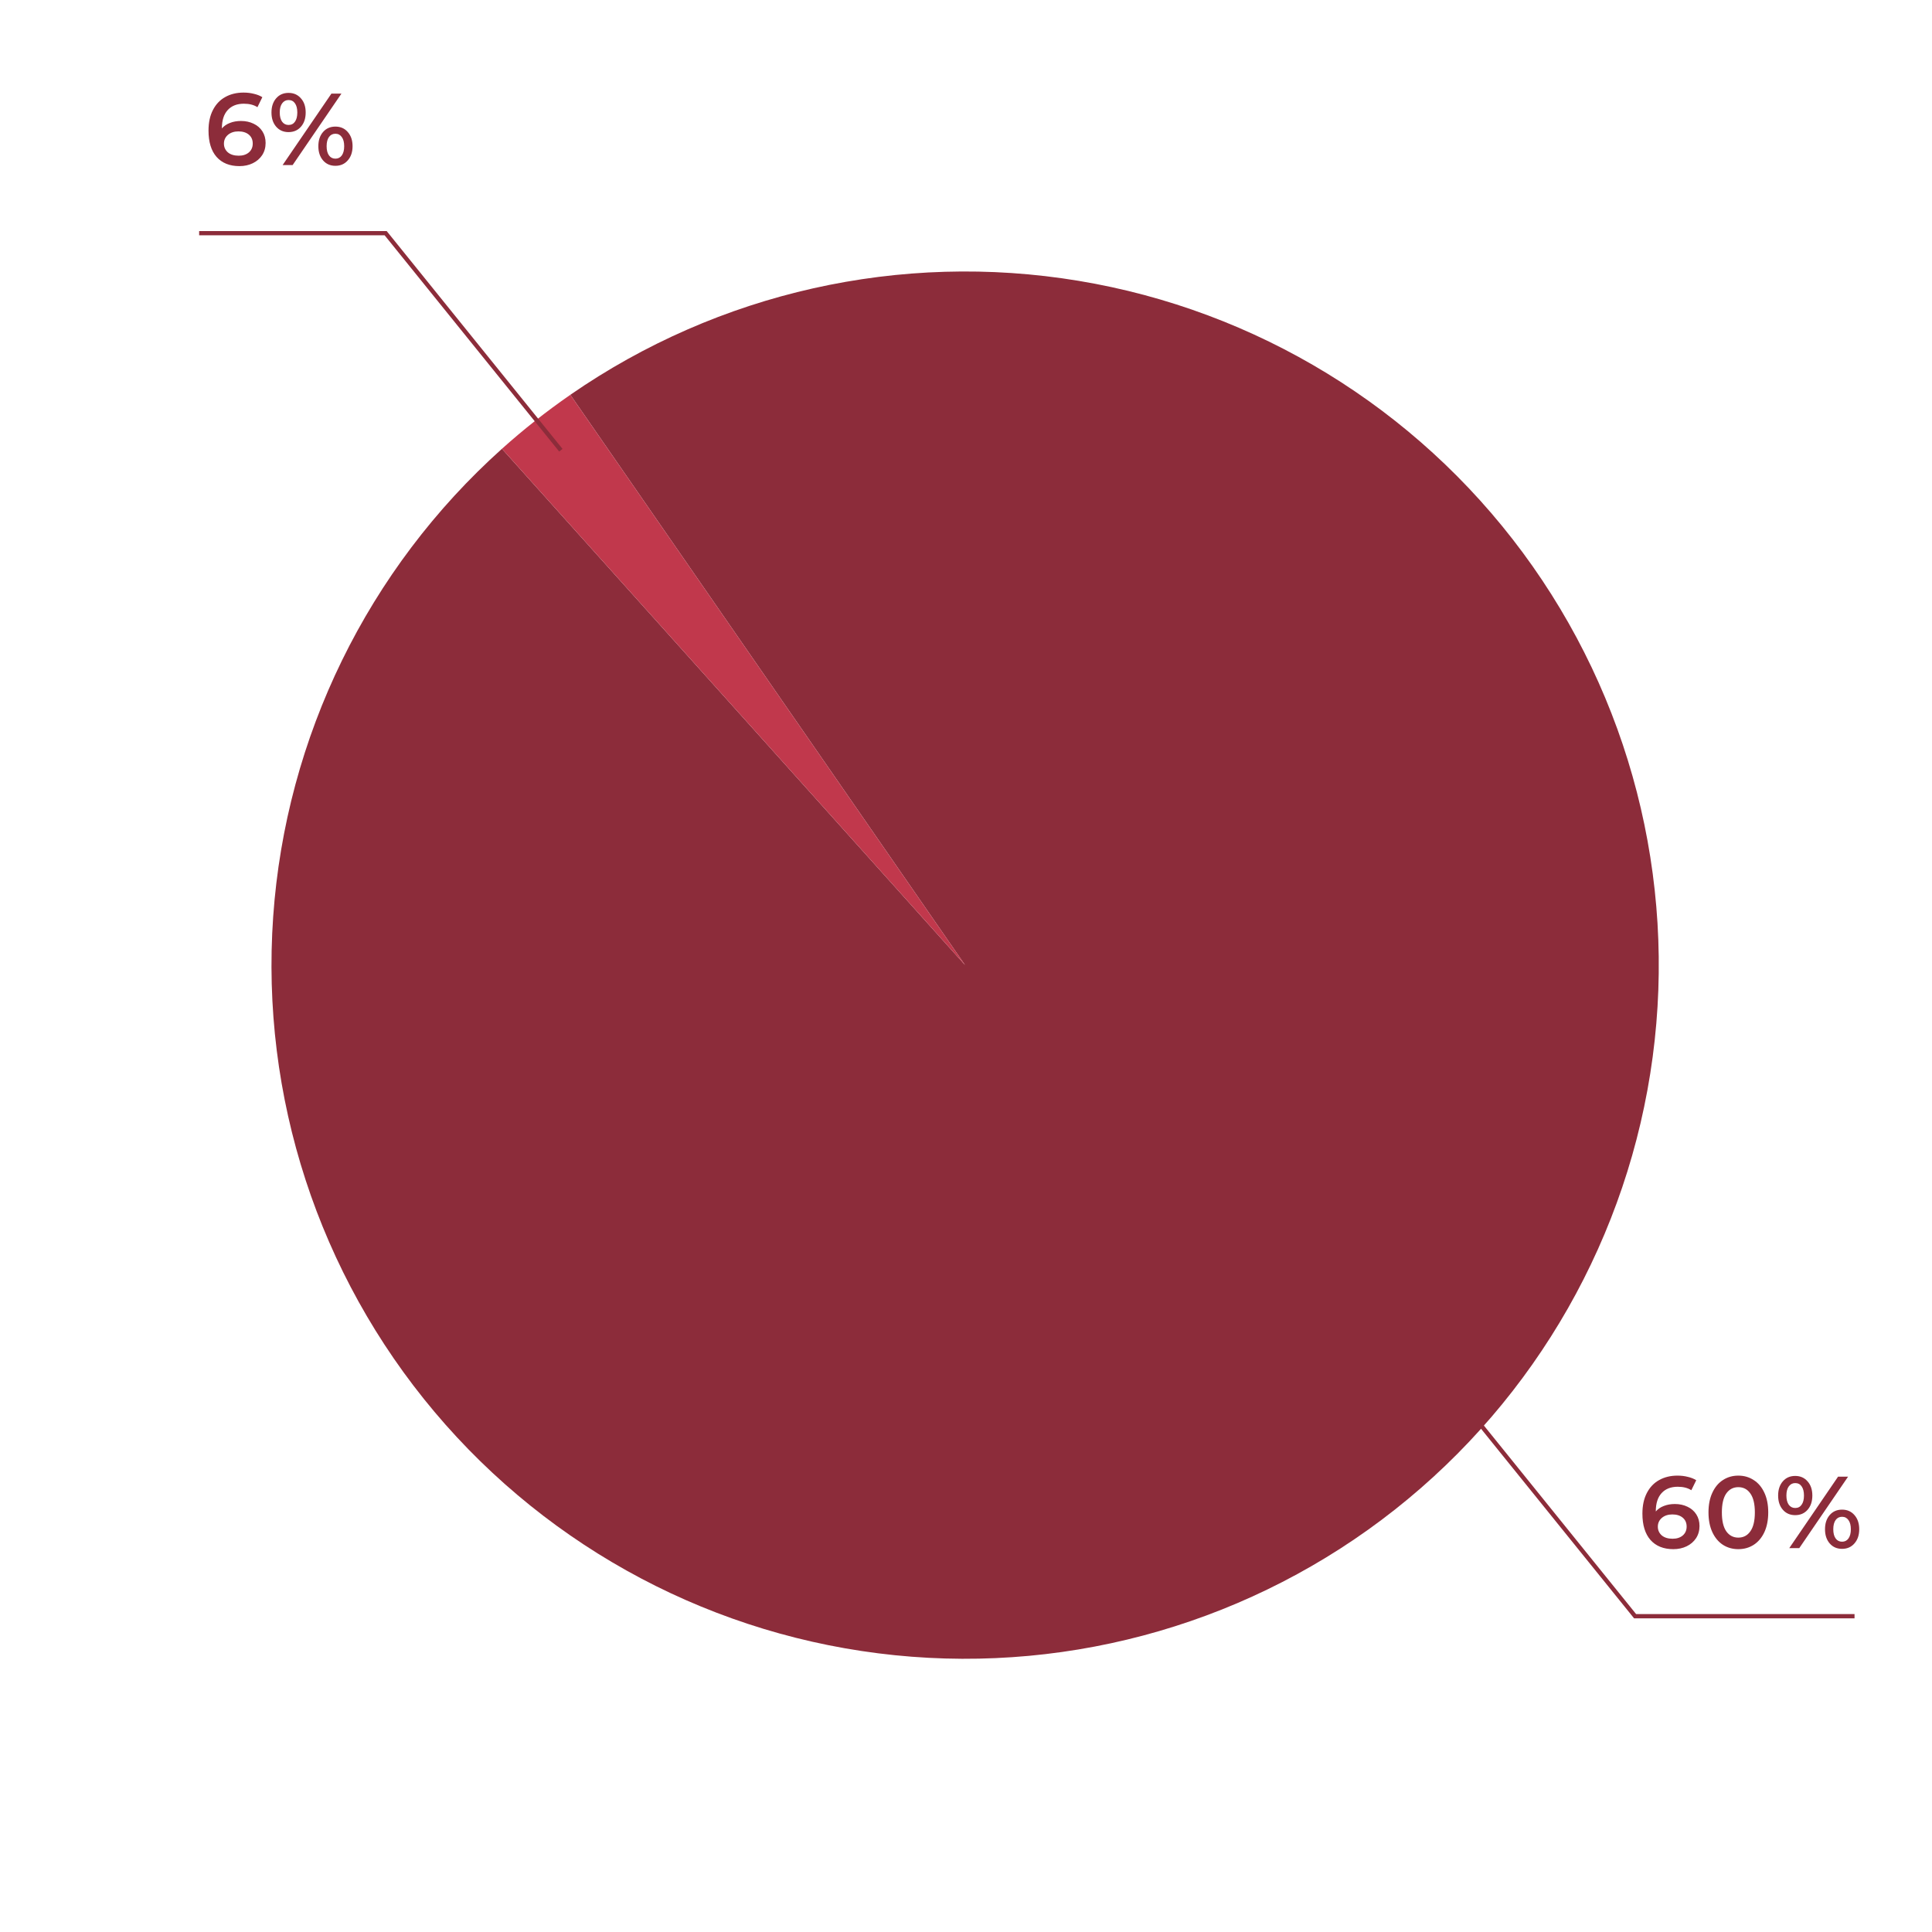
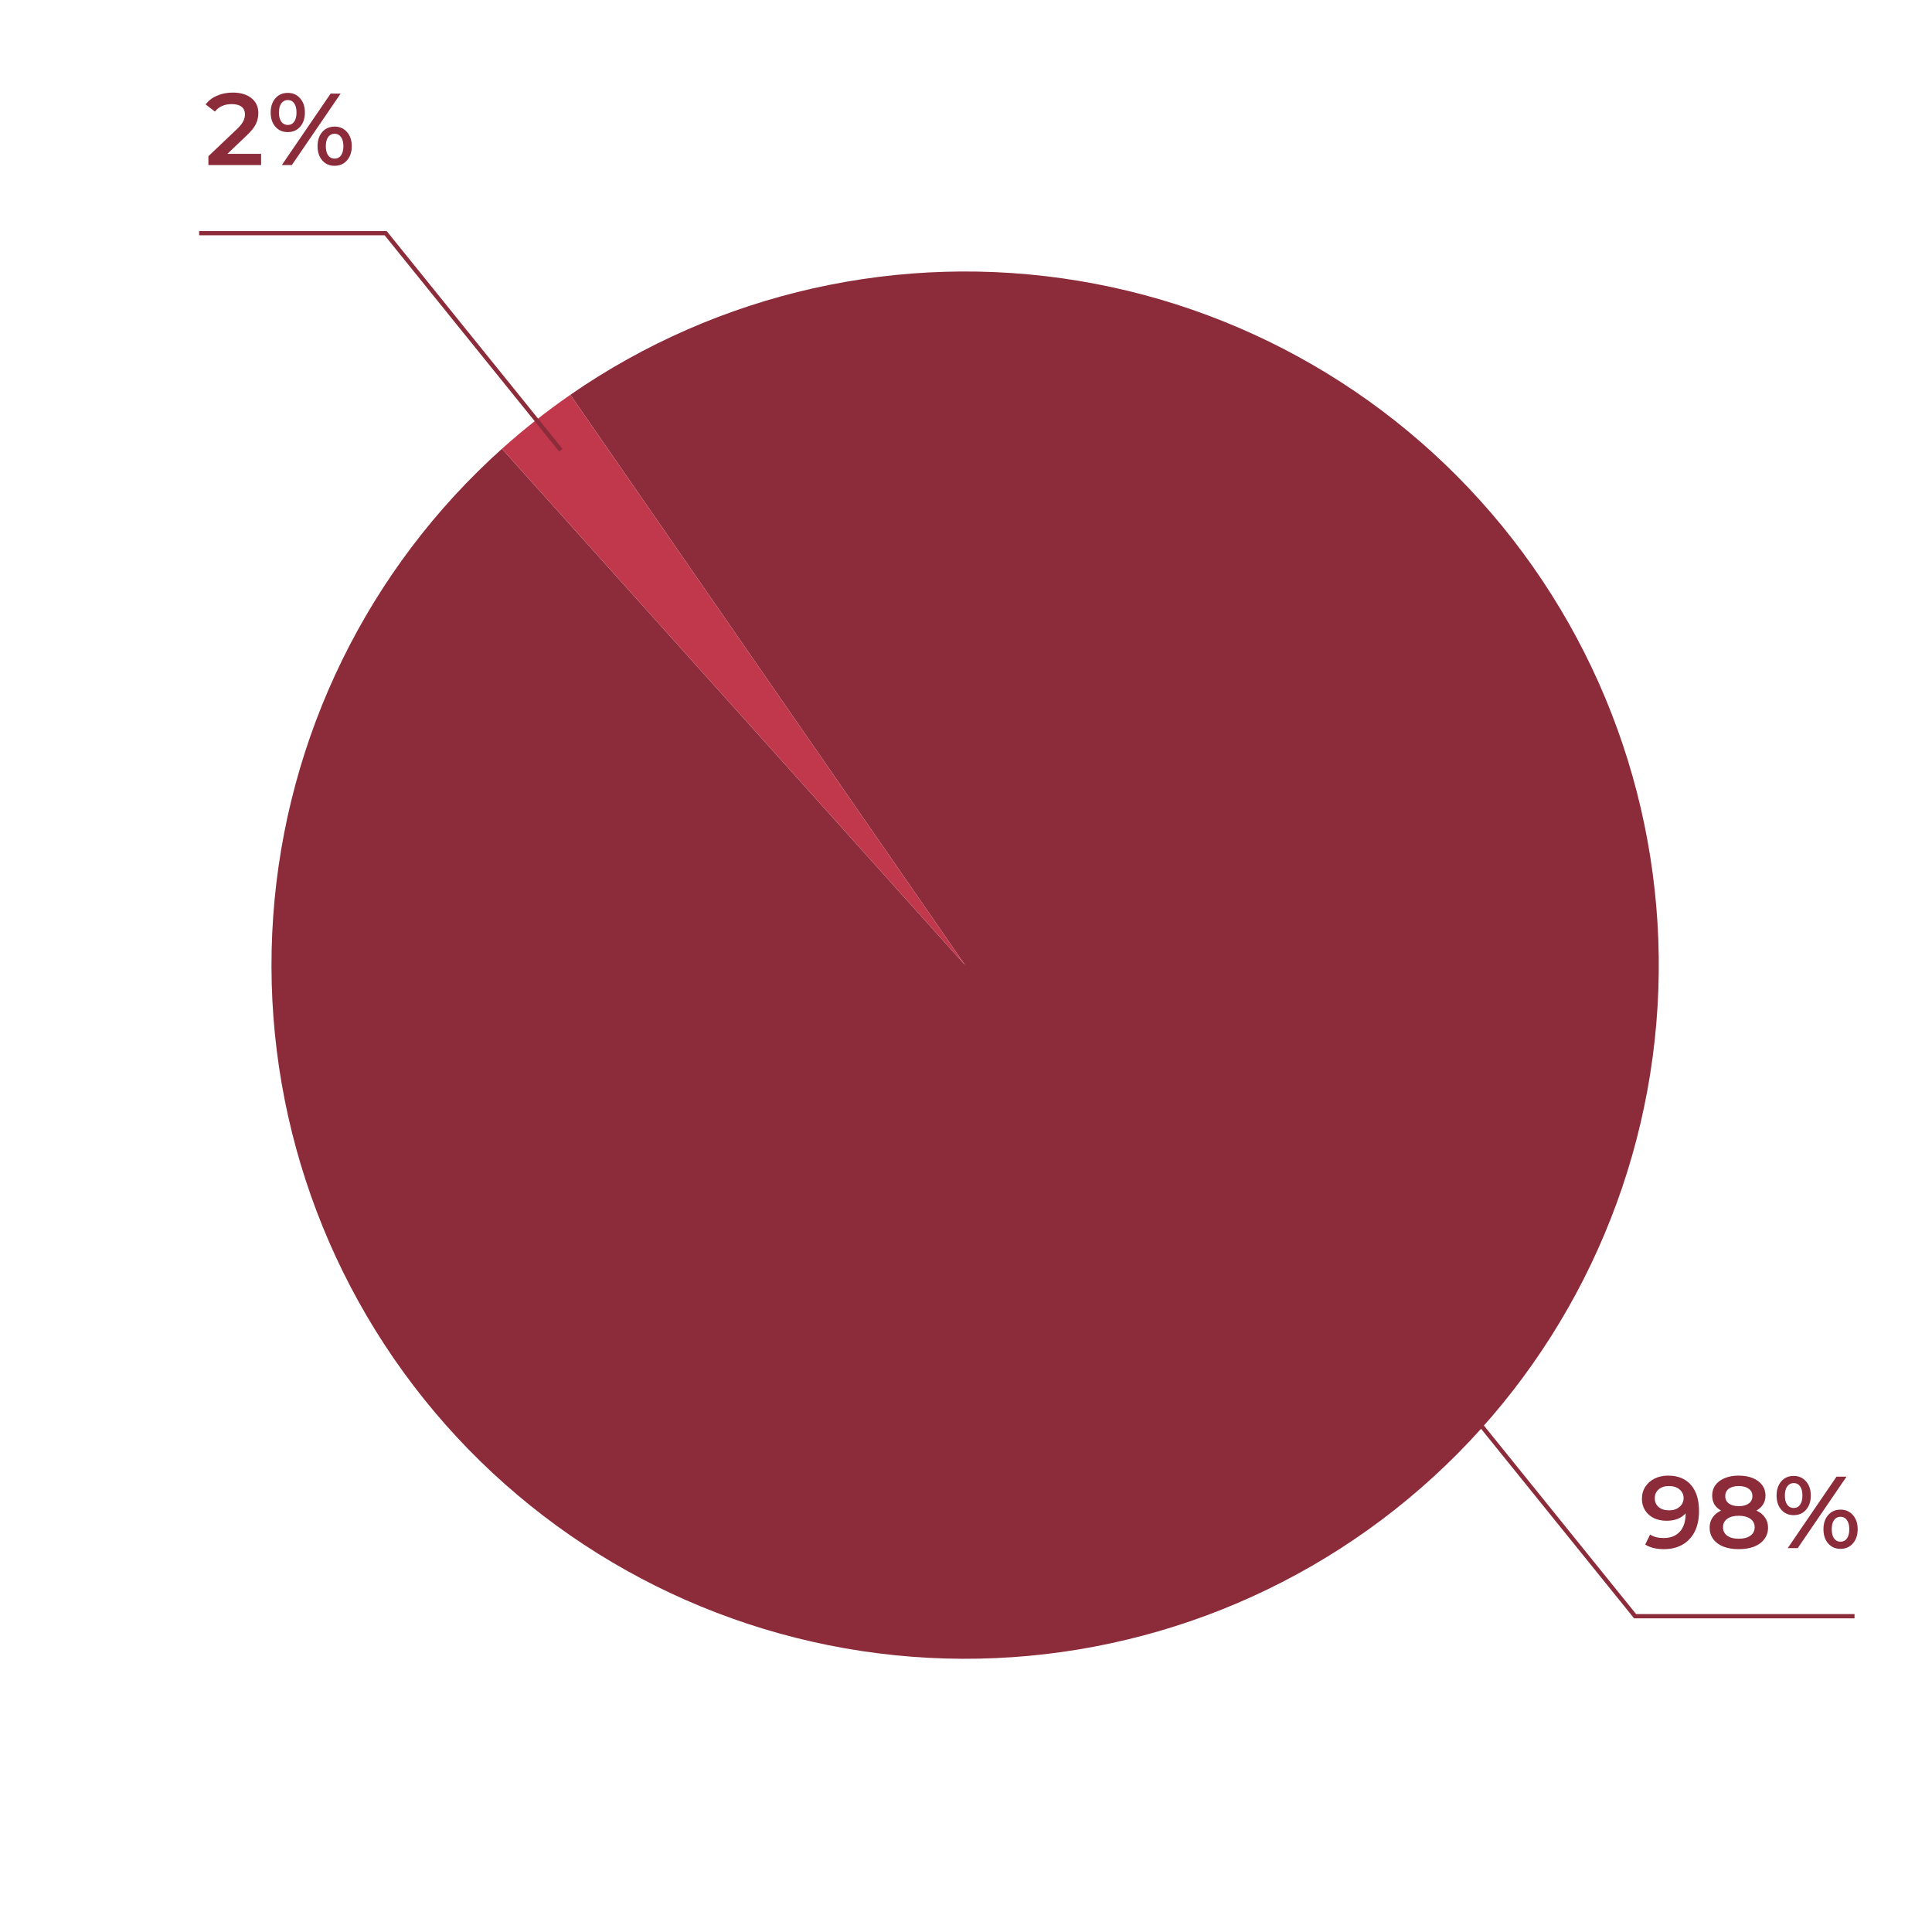
<svg xmlns="http://www.w3.org/2000/svg" width="454" height="454" viewBox="0 0 454 454" fill="none">
-   <path d="M393.582 353.428C394.686 353.428 395.678 353.644 396.558 354.076C397.438 354.492 398.126 355.092 398.622 355.876C399.118 356.66 399.366 357.564 399.366 358.588C399.366 359.676 399.094 360.636 398.55 361.468C398.006 362.284 397.27 362.916 396.342 363.364C395.414 363.812 394.374 364.036 393.222 364.036C390.918 364.036 389.126 363.316 387.846 361.876C386.582 360.436 385.95 358.372 385.95 355.684C385.95 353.796 386.294 352.188 386.982 350.86C387.67 349.516 388.63 348.5 389.862 347.812C391.11 347.108 392.55 346.756 394.182 346.756C395.046 346.756 395.854 346.852 396.606 347.044C397.374 347.22 398.038 347.484 398.598 347.836L397.446 350.188C396.614 349.644 395.55 349.372 394.254 349.372C392.638 349.372 391.374 349.868 390.462 350.86C389.55 351.852 389.094 353.284 389.094 355.156V355.18C389.59 354.604 390.222 354.172 390.99 353.884C391.758 353.58 392.622 353.428 393.582 353.428ZM393.054 361.588C394.03 361.588 394.822 361.332 395.43 360.82C396.038 360.292 396.342 359.596 396.342 358.732C396.342 357.852 396.038 357.156 395.43 356.644C394.822 356.132 394.006 355.876 392.982 355.876C391.974 355.876 391.15 356.148 390.51 356.692C389.886 357.236 389.574 357.924 389.574 358.756C389.574 359.572 389.878 360.252 390.486 360.796C391.11 361.324 391.966 361.588 393.054 361.588ZM408.485 364.036C407.141 364.036 405.941 363.7 404.885 363.028C403.829 362.34 402.997 361.348 402.389 360.052C401.781 358.74 401.477 357.188 401.477 355.396C401.477 353.604 401.781 352.06 402.389 350.764C402.997 349.452 403.829 348.46 404.885 347.788C405.941 347.1 407.141 346.756 408.485 346.756C409.829 346.756 411.029 347.1 412.085 347.788C413.157 348.46 413.997 349.452 414.605 350.764C415.213 352.06 415.517 353.604 415.517 355.396C415.517 357.188 415.213 358.74 414.605 360.052C413.997 361.348 413.157 362.34 412.085 363.028C411.029 363.7 409.829 364.036 408.485 364.036ZM408.485 361.324C409.685 361.324 410.629 360.828 411.317 359.836C412.021 358.844 412.373 357.364 412.373 355.396C412.373 353.428 412.021 351.948 411.317 350.956C410.629 349.964 409.685 349.468 408.485 349.468C407.301 349.468 406.357 349.964 405.653 350.956C404.965 351.948 404.621 353.428 404.621 355.396C404.621 357.364 404.965 358.844 405.653 359.836C406.357 360.828 407.301 361.324 408.485 361.324ZM421.85 356.044C420.65 356.044 419.682 355.62 418.946 354.772C418.21 353.924 417.842 352.812 417.842 351.436C417.842 350.06 418.21 348.948 418.946 348.1C419.682 347.252 420.65 346.828 421.85 346.828C423.05 346.828 424.018 347.252 424.754 348.1C425.506 348.932 425.882 350.044 425.882 351.436C425.882 352.828 425.506 353.948 424.754 354.796C424.018 355.628 423.05 356.044 421.85 356.044ZM431.93 346.996H434.282L422.81 363.796H420.458L431.93 346.996ZM421.85 354.364C422.506 354.364 423.01 354.108 423.362 353.596C423.73 353.084 423.914 352.364 423.914 351.436C423.914 350.508 423.73 349.788 423.362 349.276C423.01 348.764 422.506 348.508 421.85 348.508C421.226 348.508 420.722 348.772 420.338 349.3C419.97 349.812 419.786 350.524 419.786 351.436C419.786 352.348 419.97 353.068 420.338 353.596C420.722 354.108 421.226 354.364 421.85 354.364ZM432.866 363.964C431.666 363.964 430.698 363.54 429.962 362.692C429.226 361.844 428.858 360.732 428.858 359.356C428.858 357.98 429.226 356.868 429.962 356.02C430.698 355.172 431.666 354.748 432.866 354.748C434.066 354.748 435.034 355.172 435.77 356.02C436.522 356.868 436.898 357.98 436.898 359.356C436.898 360.732 436.522 361.844 435.77 362.692C435.034 363.54 434.066 363.964 432.866 363.964ZM432.866 362.284C433.506 362.284 434.01 362.028 434.378 361.516C434.746 360.988 434.93 360.268 434.93 359.356C434.93 358.444 434.746 357.732 434.378 357.22C434.01 356.692 433.506 356.428 432.866 356.428C432.226 356.428 431.722 356.684 431.354 357.196C430.986 357.708 430.802 358.428 430.802 359.356C430.802 360.284 430.986 361.004 431.354 361.516C431.722 362.028 432.226 362.284 432.866 362.284Z" fill="#8C2C3A" />
+   <path d="M391.978 346.756C394.282 346.756 396.066 347.476 397.33 348.916C398.61 350.356 399.25 352.42 399.25 355.108C399.25 356.996 398.906 358.612 398.218 359.956C397.53 361.284 396.562 362.3 395.314 363.004C394.082 363.692 392.65 364.036 391.018 364.036C390.154 364.036 389.338 363.948 388.57 363.772C387.818 363.58 387.162 363.308 386.602 362.956L387.754 360.604C388.586 361.148 389.65 361.42 390.946 361.42C392.562 361.42 393.826 360.924 394.738 359.932C395.65 358.94 396.106 357.508 396.106 355.636V355.612C395.61 356.188 394.978 356.628 394.21 356.932C393.442 357.22 392.578 357.364 391.618 357.364C390.514 357.364 389.522 357.156 388.642 356.74C387.762 356.308 387.074 355.7 386.578 354.916C386.082 354.132 385.834 353.228 385.834 352.204C385.834 351.116 386.106 350.164 386.65 349.348C387.194 348.516 387.93 347.876 388.858 347.428C389.786 346.98 390.826 346.756 391.978 346.756ZM392.218 354.916C393.226 354.916 394.042 354.644 394.666 354.1C395.306 353.556 395.626 352.868 395.626 352.036C395.626 351.22 395.314 350.548 394.69 350.02C394.082 349.476 393.234 349.204 392.146 349.204C391.17 349.204 390.378 349.468 389.77 349.996C389.162 350.508 388.858 351.196 388.858 352.06C388.858 352.94 389.162 353.636 389.77 354.148C390.378 354.66 391.194 354.916 392.218 354.916ZM412.736 354.964C413.616 355.364 414.288 355.908 414.752 356.596C415.232 357.268 415.472 358.06 415.472 358.972C415.472 359.996 415.184 360.892 414.608 361.66C414.048 362.428 413.248 363.02 412.208 363.436C411.168 363.836 409.96 364.036 408.584 364.036C407.208 364.036 406 363.836 404.96 363.436C403.936 363.02 403.144 362.428 402.584 361.66C402.024 360.892 401.744 359.996 401.744 358.972C401.744 358.06 401.976 357.268 402.44 356.596C402.904 355.908 403.568 355.364 404.432 354.964C403.76 354.596 403.24 354.116 402.872 353.524C402.52 352.916 402.344 352.22 402.344 351.436C402.344 350.492 402.6 349.668 403.112 348.964C403.64 348.26 404.376 347.716 405.32 347.332C406.264 346.948 407.352 346.756 408.584 346.756C409.832 346.756 410.928 346.948 411.872 347.332C412.816 347.716 413.552 348.26 414.08 348.964C414.608 349.668 414.872 350.492 414.872 351.436C414.872 352.22 414.688 352.908 414.32 353.5C413.952 354.092 413.424 354.58 412.736 354.964ZM408.584 349.204C407.608 349.204 406.832 349.412 406.256 349.828C405.696 350.244 405.416 350.828 405.416 351.58C405.416 352.3 405.696 352.876 406.256 353.308C406.832 353.724 407.608 353.932 408.584 353.932C409.576 353.932 410.36 353.724 410.936 353.308C411.512 352.876 411.8 352.3 411.8 351.58C411.8 350.828 411.504 350.244 410.912 349.828C410.336 349.412 409.56 349.204 408.584 349.204ZM408.584 361.588C409.736 361.588 410.648 361.348 411.32 360.868C411.992 360.388 412.328 359.724 412.328 358.876C412.328 358.044 411.992 357.388 411.32 356.908C410.648 356.428 409.736 356.188 408.584 356.188C407.432 356.188 406.528 356.428 405.872 356.908C405.216 357.388 404.888 358.044 404.888 358.876C404.888 359.724 405.216 360.388 405.872 360.868C406.528 361.348 407.432 361.588 408.584 361.588ZM421.486 356.044C420.286 356.044 419.318 355.62 418.582 354.772C417.846 353.924 417.478 352.812 417.478 351.436C417.478 350.06 417.846 348.948 418.582 348.1C419.318 347.252 420.286 346.828 421.486 346.828C422.686 346.828 423.654 347.252 424.39 348.1C425.142 348.932 425.518 350.044 425.518 351.436C425.518 352.828 425.142 353.948 424.39 354.796C423.654 355.628 422.686 356.044 421.486 356.044ZM431.566 346.996H433.918L422.446 363.796H420.094L431.566 346.996ZM421.486 354.364C422.142 354.364 422.646 354.108 422.998 353.596C423.366 353.084 423.55 352.364 423.55 351.436C423.55 350.508 423.366 349.788 422.998 349.276C422.646 348.764 422.142 348.508 421.486 348.508C420.862 348.508 420.358 348.772 419.974 349.3C419.606 349.812 419.422 350.524 419.422 351.436C419.422 352.348 419.606 353.068 419.974 353.596C420.358 354.108 420.862 354.364 421.486 354.364ZM432.502 363.964C431.302 363.964 430.334 363.54 429.598 362.692C428.862 361.844 428.494 360.732 428.494 359.356C428.494 357.98 428.862 356.868 429.598 356.02C430.334 355.172 431.302 354.748 432.502 354.748C433.702 354.748 434.67 355.172 435.406 356.02C436.158 356.868 436.534 357.98 436.534 359.356C436.534 360.732 436.158 361.844 435.406 362.692C434.67 363.54 433.702 363.964 432.502 363.964ZM432.502 362.284C433.142 362.284 433.646 362.028 434.014 361.516C434.382 360.988 434.566 360.268 434.566 359.356C434.566 358.444 434.382 357.732 434.014 357.22C433.646 356.692 433.142 356.428 432.502 356.428C431.862 356.428 431.358 356.684 430.99 357.196C430.622 357.708 430.438 358.428 430.438 359.356C430.438 360.284 430.622 361.004 430.99 361.516C431.358 362.028 431.862 362.284 432.502 362.284Z" fill="#8C2C3A" />
  <path d="M335.796 319.796L384.232 379.796H435.796" stroke="#8C2C3A" />
  <path d="M134.023 92.774C168.839 68.673 211.667 59.067 253.441 65.989C295.215 72.911 332.656 95.817 357.839 129.859C383.021 163.901 393.967 206.406 388.361 248.377C382.755 290.348 361.036 328.49 327.802 354.729C294.568 380.968 252.427 393.245 210.301 388.96C168.175 384.675 129.369 364.164 102.099 331.771C74.829 299.377 61.235 257.643 64.195 215.403C67.155 173.163 86.436 133.732 117.957 105.458L226.796 226.796L134.023 92.774Z" fill="#8C2C3A" />
  <path d="M117.957 105.458C123.041 100.898 128.407 96.661 134.023 92.774L226.796 226.796L117.957 105.458Z" fill="#C1384C" />
-   <path d="M56.631 28.428C57.735 28.428 58.727 28.644 59.607 29.076C60.487 29.492 61.175 30.092 61.671 30.876C62.167 31.66 62.415 32.564 62.415 33.588C62.415 34.676 62.143 35.636 61.599 36.468C61.055 37.284 60.319 37.916 59.391 38.364C58.463 38.812 57.423 39.036 56.271 39.036C53.967 39.036 52.175 38.316 50.895 36.876C49.631 35.436 48.999 33.372 48.999 30.684C48.999 28.796 49.343 27.188 50.031 25.86C50.719 24.516 51.679 23.5 52.911 22.812C54.159 22.108 55.599 21.756 57.231 21.756C58.095 21.756 58.903 21.852 59.655 22.044C60.423 22.22 61.087 22.484 61.647 22.836L60.495 25.188C59.663 24.644 58.599 24.372 57.303 24.372C55.687 24.372 54.423 24.868 53.511 25.86C52.599 26.852 52.143 28.284 52.143 30.156V30.18C52.639 29.604 53.271 29.172 54.039 28.884C54.807 28.58 55.671 28.428 56.631 28.428ZM56.103 36.588C57.079 36.588 57.871 36.332 58.479 35.82C59.087 35.292 59.391 34.596 59.391 33.732C59.391 32.852 59.087 32.156 58.479 31.644C57.871 31.132 57.055 30.876 56.031 30.876C55.023 30.876 54.199 31.148 53.559 31.692C52.935 32.236 52.623 32.924 52.623 33.756C52.623 34.572 52.927 35.252 53.535 35.796C54.159 36.324 55.015 36.588 56.103 36.588ZM67.801 31.044C66.601 31.044 65.633 30.62 64.897 29.772C64.161 28.924 63.793 27.812 63.793 26.436C63.793 25.06 64.161 23.948 64.897 23.1C65.633 22.252 66.601 21.828 67.801 21.828C69.001 21.828 69.969 22.252 70.705 23.1C71.457 23.932 71.833 25.044 71.833 26.436C71.833 27.828 71.457 28.948 70.705 29.796C69.969 30.628 69.001 31.044 67.801 31.044ZM77.881 21.996H80.233L68.761 38.796H66.409L77.881 21.996ZM67.801 29.364C68.457 29.364 68.961 29.108 69.313 28.596C69.681 28.084 69.865 27.364 69.865 26.436C69.865 25.508 69.681 24.788 69.313 24.276C68.961 23.764 68.457 23.508 67.801 23.508C67.177 23.508 66.673 23.772 66.289 24.3C65.921 24.812 65.737 25.524 65.737 26.436C65.737 27.348 65.921 28.068 66.289 28.596C66.673 29.108 67.177 29.364 67.801 29.364ZM78.817 38.964C77.617 38.964 76.649 38.54 75.913 37.692C75.177 36.844 74.809 35.732 74.809 34.356C74.809 32.98 75.177 31.868 75.913 31.02C76.649 30.172 77.617 29.748 78.817 29.748C80.017 29.748 80.985 30.172 81.721 31.02C82.473 31.868 82.849 32.98 82.849 34.356C82.849 35.732 82.473 36.844 81.721 37.692C80.985 38.54 80.017 38.964 78.817 38.964ZM78.817 37.284C79.457 37.284 79.961 37.028 80.329 36.516C80.697 35.988 80.881 35.268 80.881 34.356C80.881 33.444 80.697 32.732 80.329 32.22C79.961 31.692 79.457 31.428 78.817 31.428C78.177 31.428 77.673 31.684 77.305 32.196C76.937 32.708 76.753 33.428 76.753 34.356C76.753 35.284 76.937 36.004 77.305 36.516C77.673 37.028 78.177 37.284 78.817 37.284Z" fill="#8C2C3A" />
+   <path d="M61.354 36.156V38.796H48.97V36.708L55.642 30.372C56.394 29.652 56.898 29.028 57.154 28.5C57.426 27.956 57.562 27.42 57.562 26.892C57.562 26.108 57.298 25.508 56.77 25.092C56.242 24.676 55.466 24.468 54.442 24.468C52.73 24.468 51.418 25.052 50.506 26.22L48.322 24.54C48.978 23.66 49.858 22.98 50.962 22.5C52.082 22.004 53.33 21.756 54.706 21.756C56.53 21.756 57.986 22.188 59.074 23.052C60.162 23.916 60.706 25.092 60.706 26.58C60.706 27.492 60.514 28.348 60.13 29.148C59.746 29.948 59.01 30.86 57.922 31.884L53.434 36.156H61.354ZM67.614 31.044C66.413 31.044 65.445 30.62 64.71 29.772C63.974 28.924 63.605 27.812 63.605 26.436C63.605 25.06 63.974 23.948 64.71 23.1C65.445 22.252 66.413 21.828 67.614 21.828C68.814 21.828 69.781 22.252 70.517 23.1C71.269 23.932 71.645 25.044 71.645 26.436C71.645 27.828 71.269 28.948 70.517 29.796C69.781 30.628 68.814 31.044 67.614 31.044ZM77.694 21.996H80.046L68.573 38.796H66.222L77.694 21.996ZM67.614 29.364C68.269 29.364 68.773 29.108 69.126 28.596C69.493 28.084 69.677 27.364 69.677 26.436C69.677 25.508 69.493 24.788 69.126 24.276C68.773 23.764 68.269 23.508 67.614 23.508C66.99 23.508 66.486 23.772 66.102 24.3C65.734 24.812 65.549 25.524 65.549 26.436C65.549 27.348 65.734 28.068 66.102 28.596C66.486 29.108 66.99 29.364 67.614 29.364ZM78.629 38.964C77.43 38.964 76.462 38.54 75.725 37.692C74.99 36.844 74.621 35.732 74.621 34.356C74.621 32.98 74.99 31.868 75.725 31.02C76.462 30.172 77.43 29.748 78.629 29.748C79.829 29.748 80.797 30.172 81.534 31.02C82.285 31.868 82.662 32.98 82.662 34.356C82.662 35.732 82.285 36.844 81.534 37.692C80.797 38.54 79.829 38.964 78.629 38.964ZM78.629 37.284C79.269 37.284 79.773 37.028 80.141 36.516C80.51 35.988 80.694 35.268 80.694 34.356C80.694 33.444 80.51 32.732 80.141 32.22C79.773 31.692 79.269 31.428 78.629 31.428C77.99 31.428 77.486 31.684 77.118 32.196C76.749 32.708 76.566 33.428 76.566 34.356C76.566 35.284 76.749 36.004 77.118 36.516C77.486 37.028 77.99 37.284 78.629 37.284Z" fill="#8C2C3A" />
  <path d="M131.796 105.796L90.626 54.796H46.796" stroke="#8C2C3A" />
</svg>
